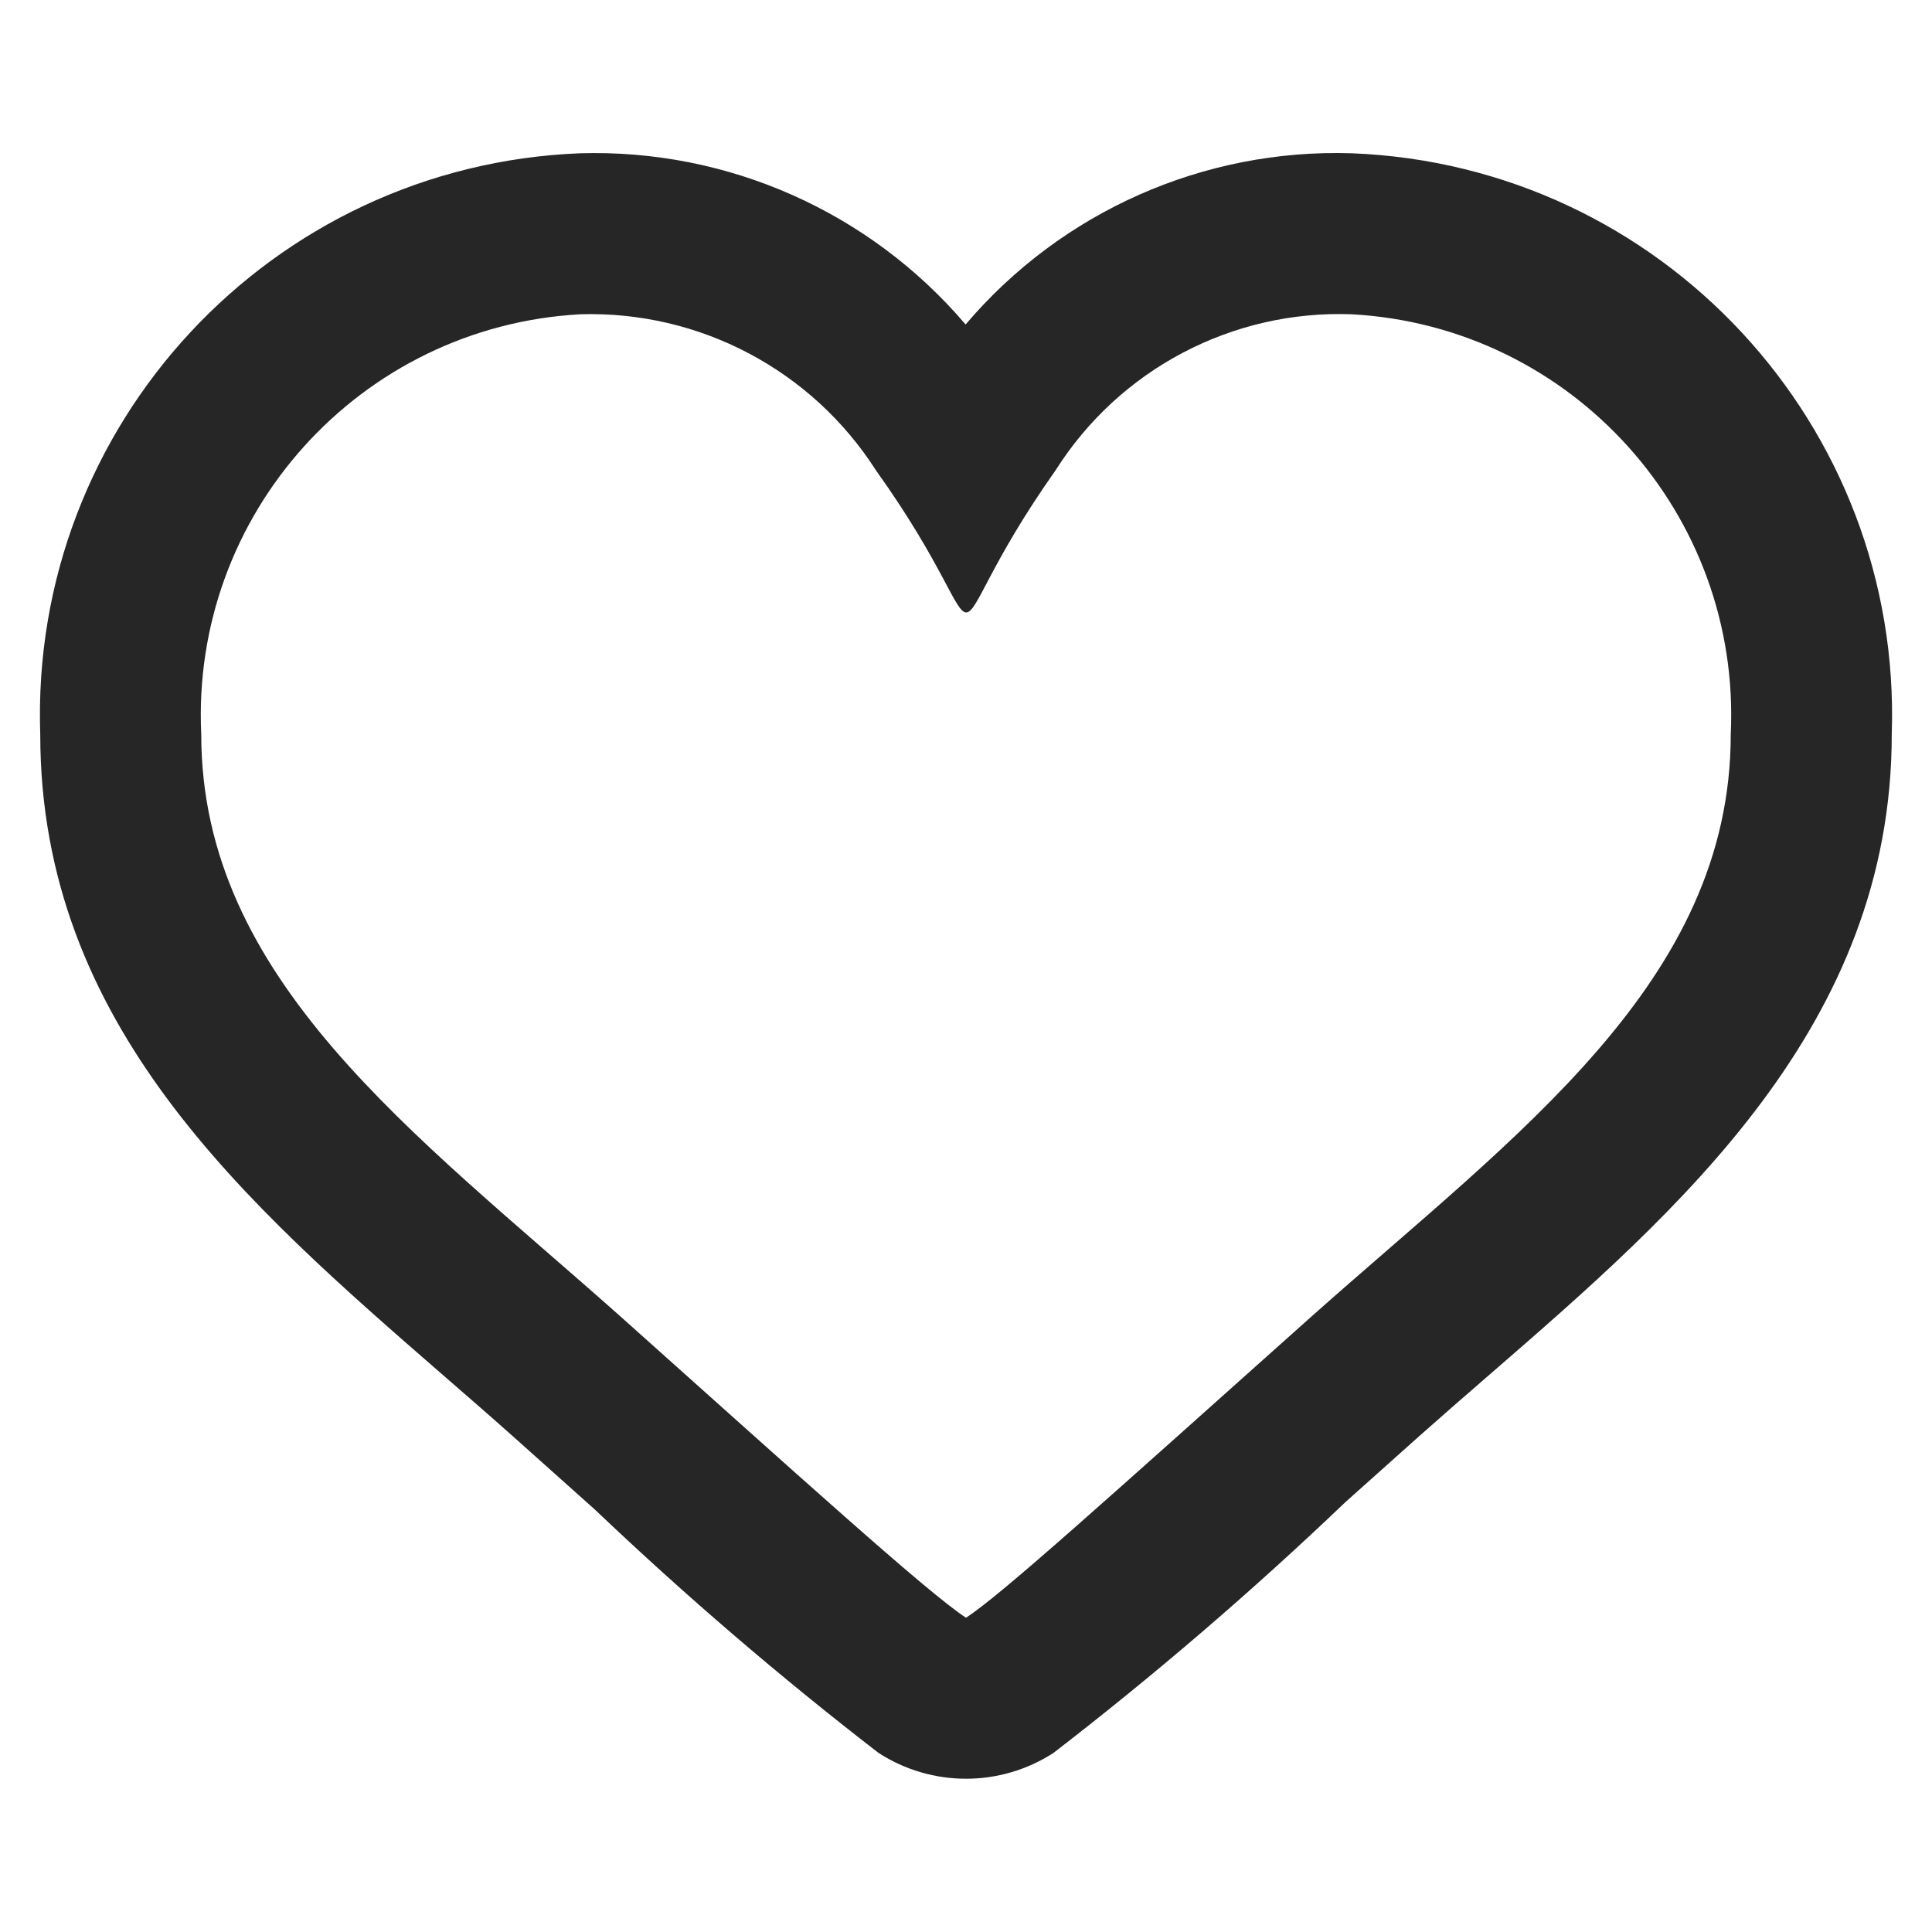
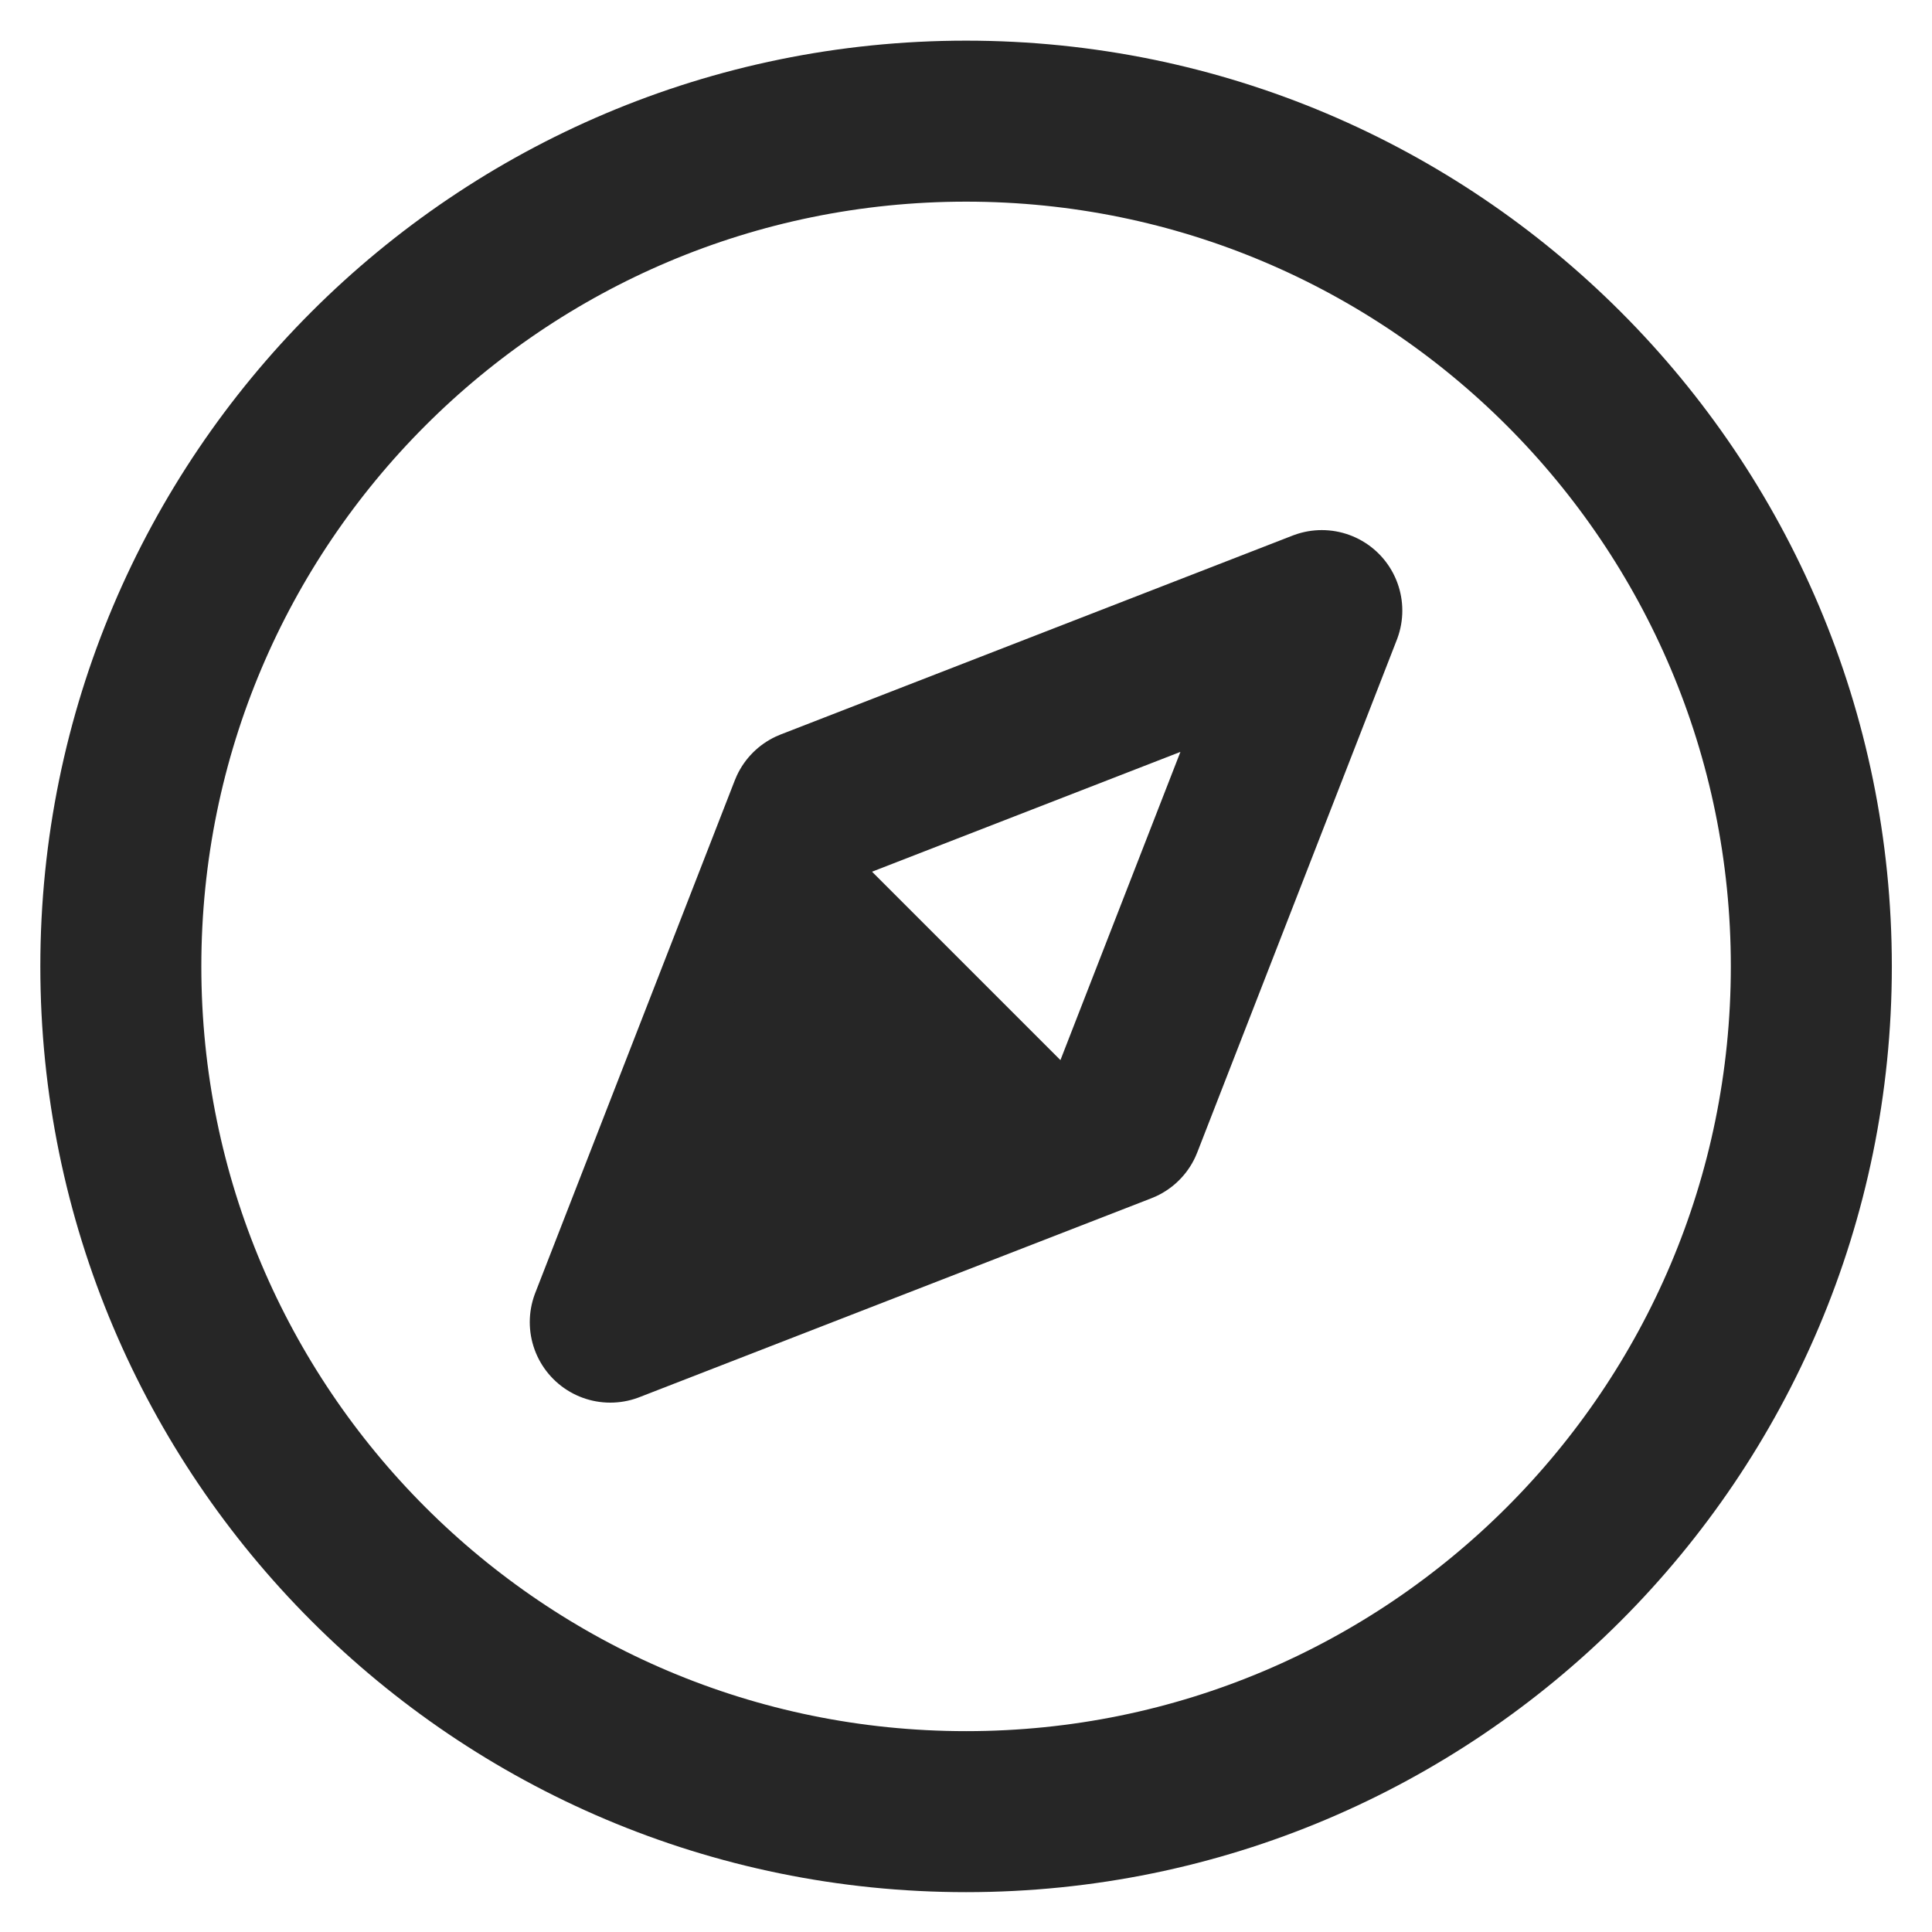
- <svg xmlns="http://www.w3.org/2000/svg" aria-label="Activity Feed" class="_8-yf5 " color="#262626" fill="#262626" height="24" role="img" viewBox="0 0 24 24" width="24">
-   <path d="M16.792 3.904A4.989 4.989 0 0121.5 9.122c0 3.072-2.652 4.959-5.197 7.222-2.512 2.243-3.865 3.469-4.303 3.752-.477-.309-2.143-1.823-4.303-3.752C5.141 14.072 2.5 12.167 2.5 9.122a4.989 4.989 0 014.708-5.218 4.21 4.21 0 013.675 1.941c.84 1.175.98 1.763 1.12 1.763s.278-.588 1.11-1.766a4.17 4.17 0 013.679-1.938m0-2a6.04 6.04 0 00-4.797 2.127 6.052 6.052 0 00-4.787-2.127A6.985 6.985 0 00.5 9.122c0 3.61 2.55 5.827 5.015 7.97.283.246.569.494.853.747l1.027.918a44.998 44.998 0 003.518 3.018 2 2 0 002.174 0 45.263 45.263 0 003.626-3.115l.922-.824c.293-.26.59-.519.885-.774 2.334-2.025 4.98-4.32 4.98-7.94a6.985 6.985 0 00-6.708-7.218z" />
+ <svg xmlns="http://www.w3.org/2000/svg" aria-label="Find People" class="_8-yf5 " color="#262626" fill="#262626" height="24" role="img" viewBox="0 0 24 24" width="24">
+   <polygon fill="none" points="13.941 13.953 7.581 16.424 10.06 10.056 16.42 7.585 13.941 13.953" stroke="currentColor" stroke-linecap="round" stroke-linejoin="round" stroke-width="2" />
+   <polygon fill-rule="evenodd" points="10.06 10.056 13.949 13.945 7.581 16.424 10.06 10.056" />
+   <circle cx="12.001" cy="12.005" fill="none" r="10.5" stroke="currentColor" stroke-linecap="round" stroke-linejoin="round" stroke-width="2" />
</svg>
